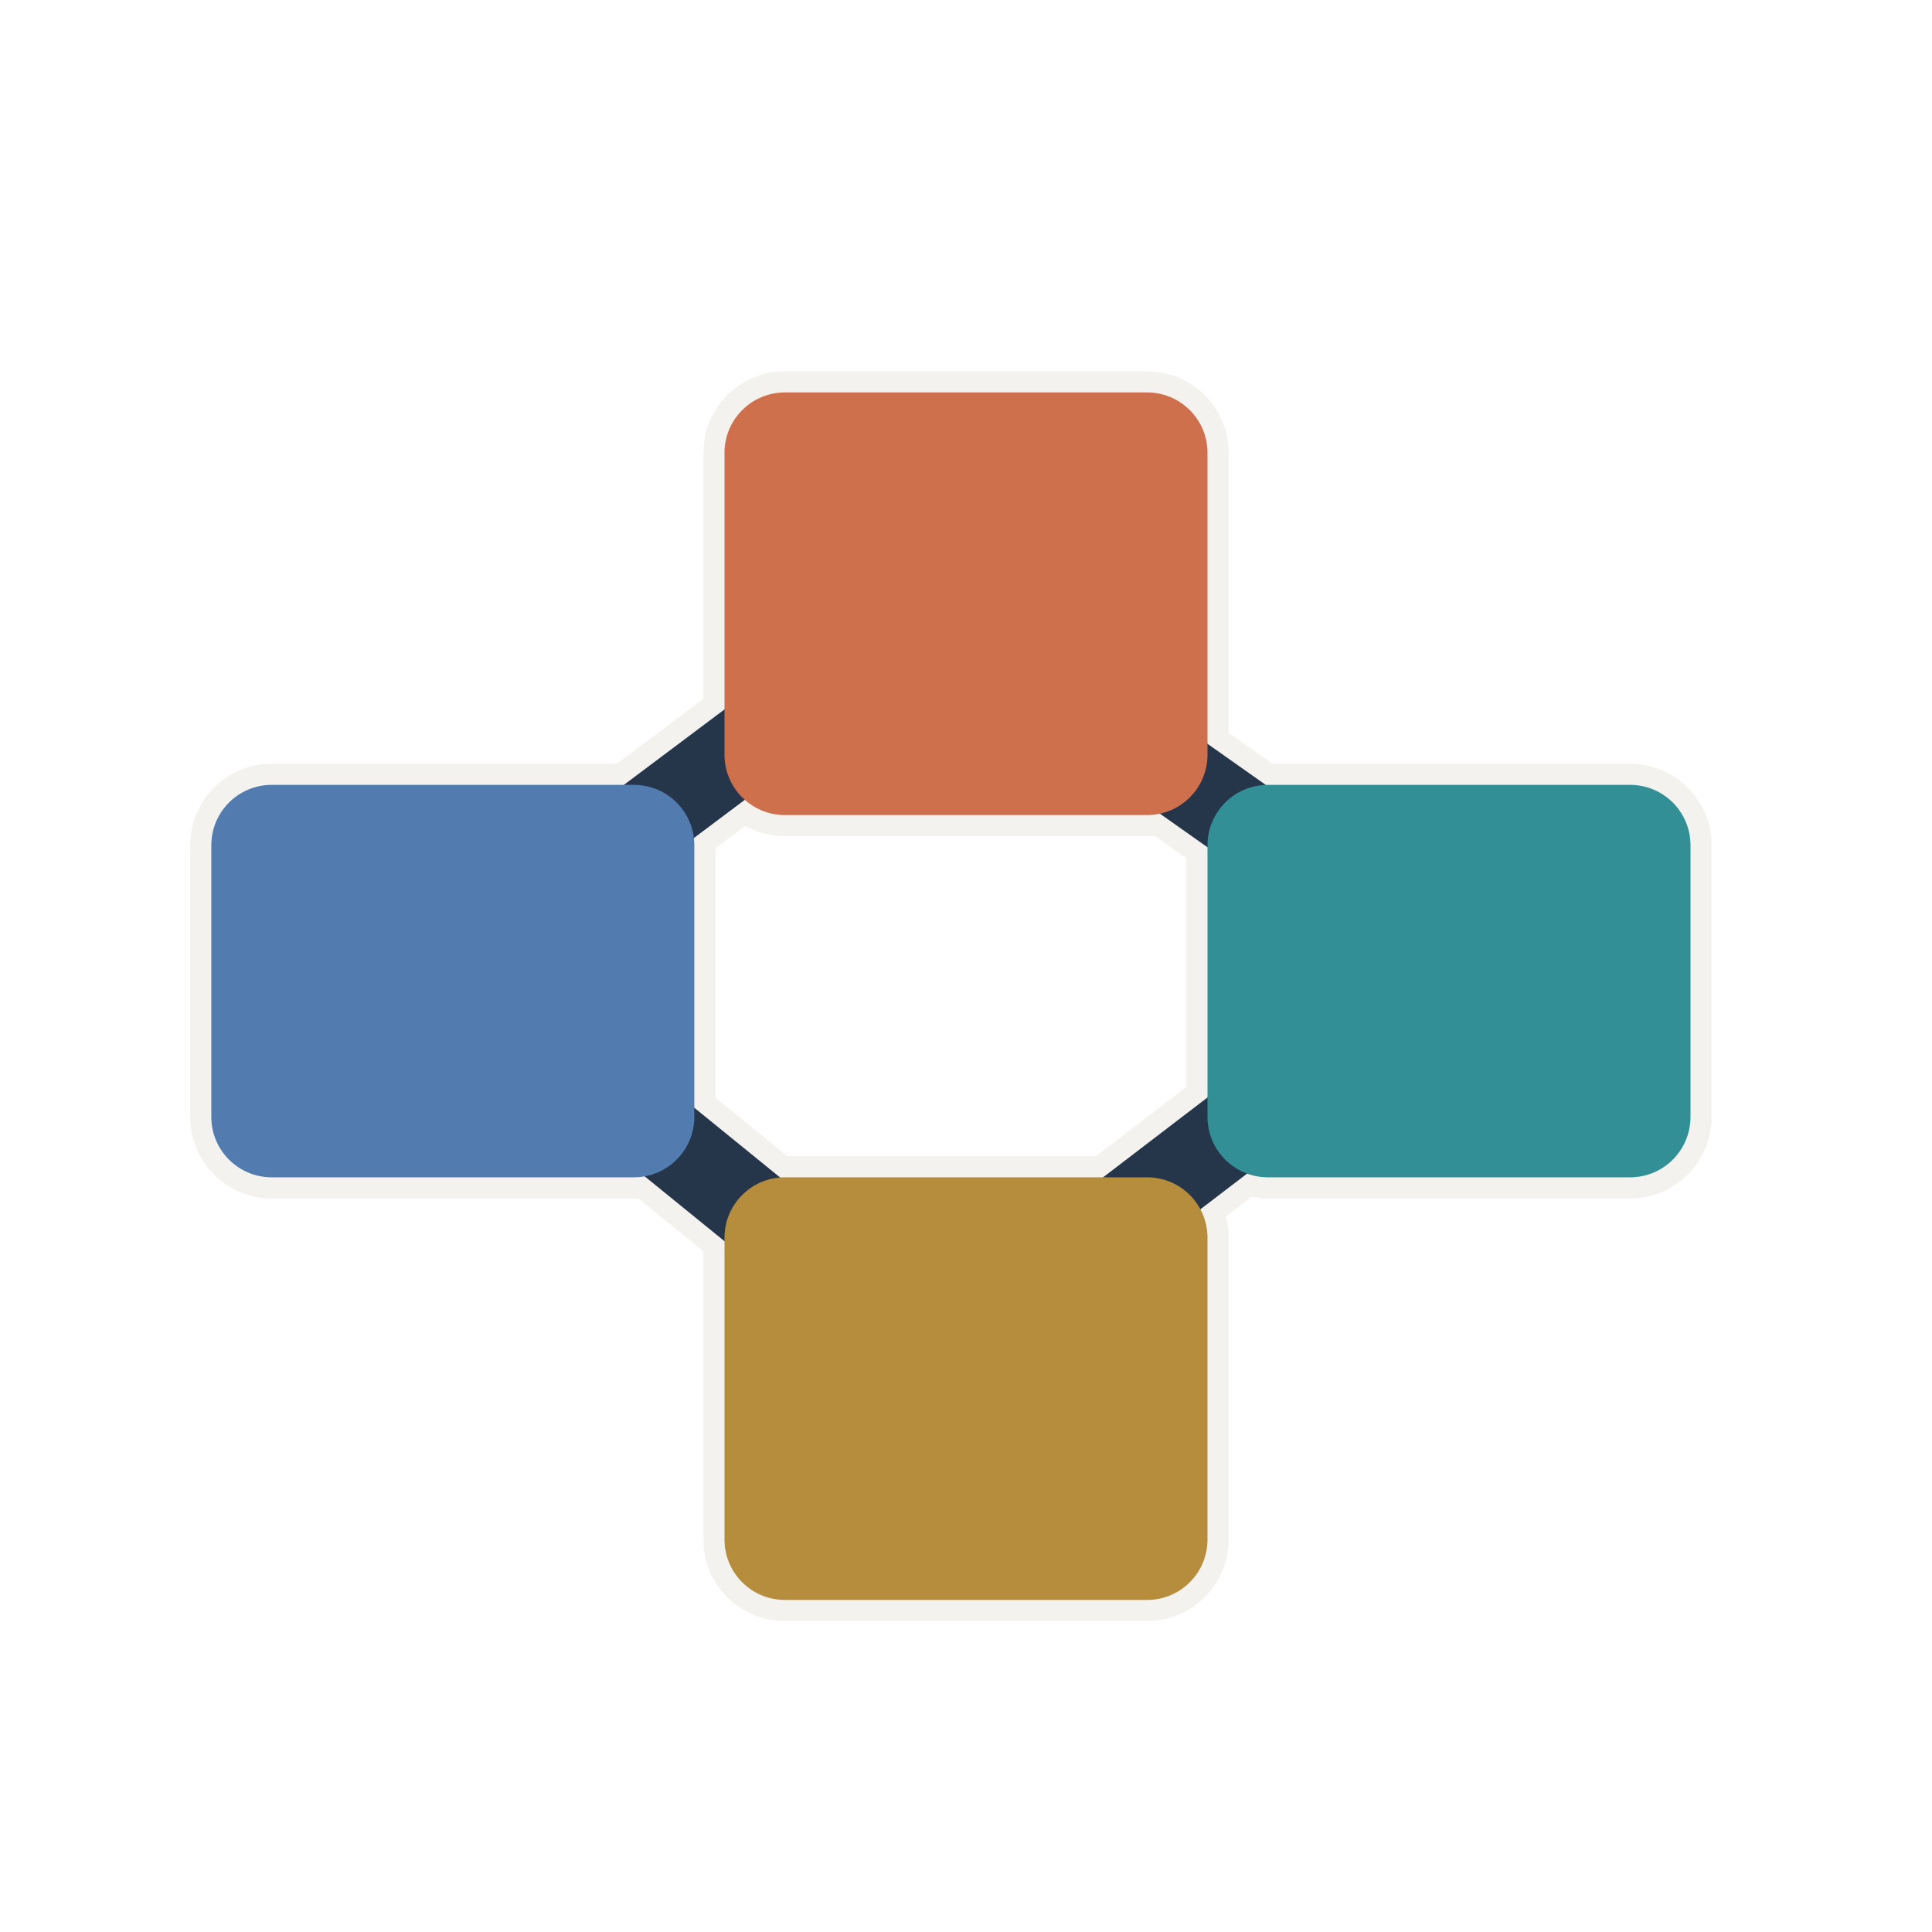
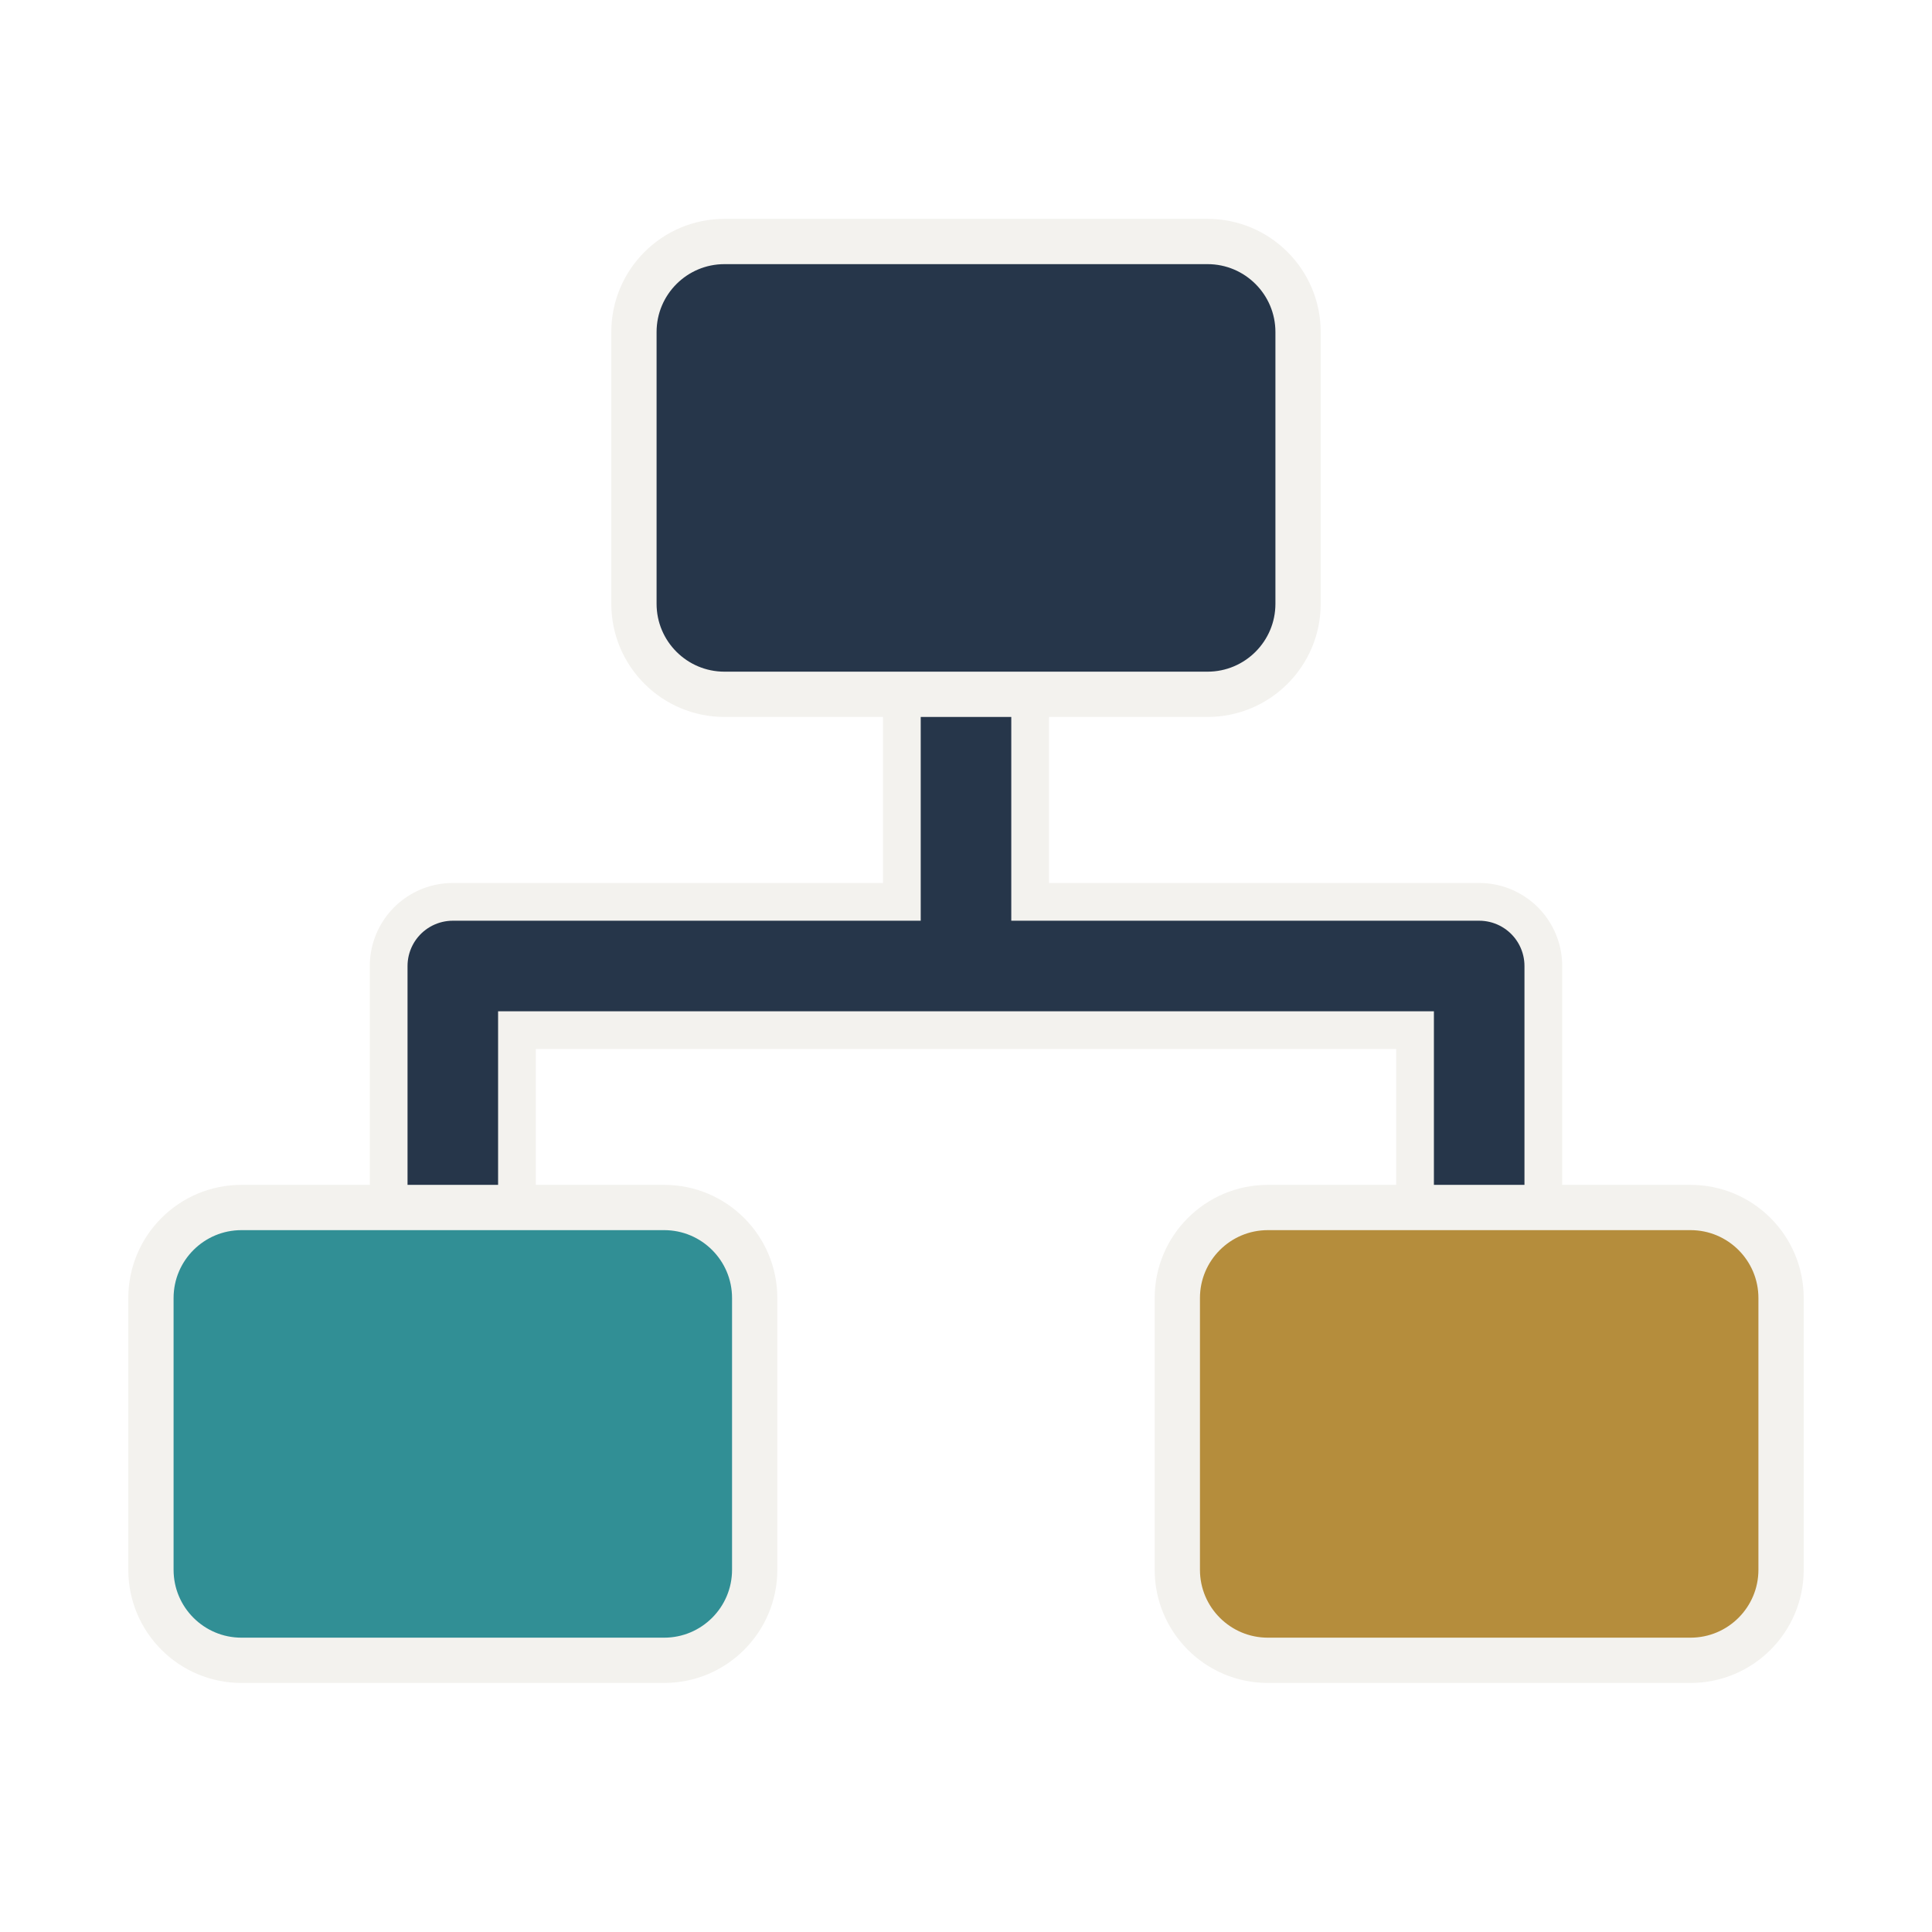
- <svg xmlns="http://www.w3.org/2000/svg" width="64" height="64" viewBox="0 0 64 64" fill="none" stroke-linecap="round" stroke-linejoin="round" role="img" aria-labelledby="title">
-   <g aria-hidden="true">
-     <path d="M15 32L31 20" fill="none" stroke="#F3F2EE" stroke-width="4.2" />
-     <path d="M31 20L48 32" fill="none" stroke="#F3F2EE" stroke-width="4.2" />
-     <path d="M15 32L31 45" fill="none" stroke="#F3F2EE" stroke-width="4.2" />
-     <path d="M31 45L48 32" fill="none" stroke="#F3F2EE" stroke-width="4.2" />
-     <rect x="7" y="26" width="16" height="13" rx="2" fill="#F3F2EE" stroke="#F3F2EE" stroke-width="1.4" />
-     <rect x="24" y="13" width="16" height="14" rx="2" fill="#F3F2EE" stroke="#F3F2EE" stroke-width="1.4" />
-     <rect x="40" y="26" width="16" height="13" rx="2" fill="#F3F2EE" stroke="#F3F2EE" stroke-width="1.4" />
-     <rect x="24" y="39" width="16" height="14" rx="2" fill="#F3F2EE" stroke="#F3F2EE" stroke-width="1.4" />
-   </g>
-   <g>
-     <path d="M15 32L31 20" fill="none" stroke="#26364A" stroke-width="2.8" />
-     <path d="M31 20L48 32" fill="none" stroke="#26364A" stroke-width="2.8" />
-     <path d="M15 32L31 45" fill="none" stroke="#26364A" stroke-width="2.8" />
-     <path d="M31 45L48 32" fill="none" stroke="#26364A" stroke-width="2.8" />
-     <rect x="7" y="26" width="16" height="13" rx="2" fill="#527CAF" stroke="none" stroke-width="2.5" />
-     <rect x="24" y="13" width="16" height="14" rx="2" fill="#CF704D" stroke="none" stroke-width="2.5" />
-     <rect x="40" y="26" width="16" height="13" rx="2" fill="#318F95" stroke="none" stroke-width="2.5" />
-     <rect x="24" y="39" width="16" height="14" rx="2" fill="#B58D3C" stroke="none" stroke-width="2.5" />
-   </g>
+ <svg xmlns="http://www.w3.org/2000/svg" viewBox="0 0 64 64" fill="none" stroke-linecap="round" stroke-linejoin="round" role="img" aria-labelledby="title">
+   <path d="M32 22V32M15 40V32H49V40" fill="none" stroke="#F3F2EE" stroke-width="5.5" />
+   <path d="M32 22V32M15 40V32H49V40" fill="none" stroke="#26364A" stroke-width="3" />
+   <rect x="21" y="8" width="22" height="15" rx="3" fill="#26364A" stroke="#F3F2EE" stroke-width="1.5" />
+   <rect x="5" y="40" width="20" height="15" rx="3" fill="#318F95" stroke="#F3F2EE" stroke-width="1.5" />
+   <rect x="39" y="40" width="20" height="15" rx="3" fill="#B58D3C" stroke="#F3F2EE" stroke-width="1.5" />
</svg>
